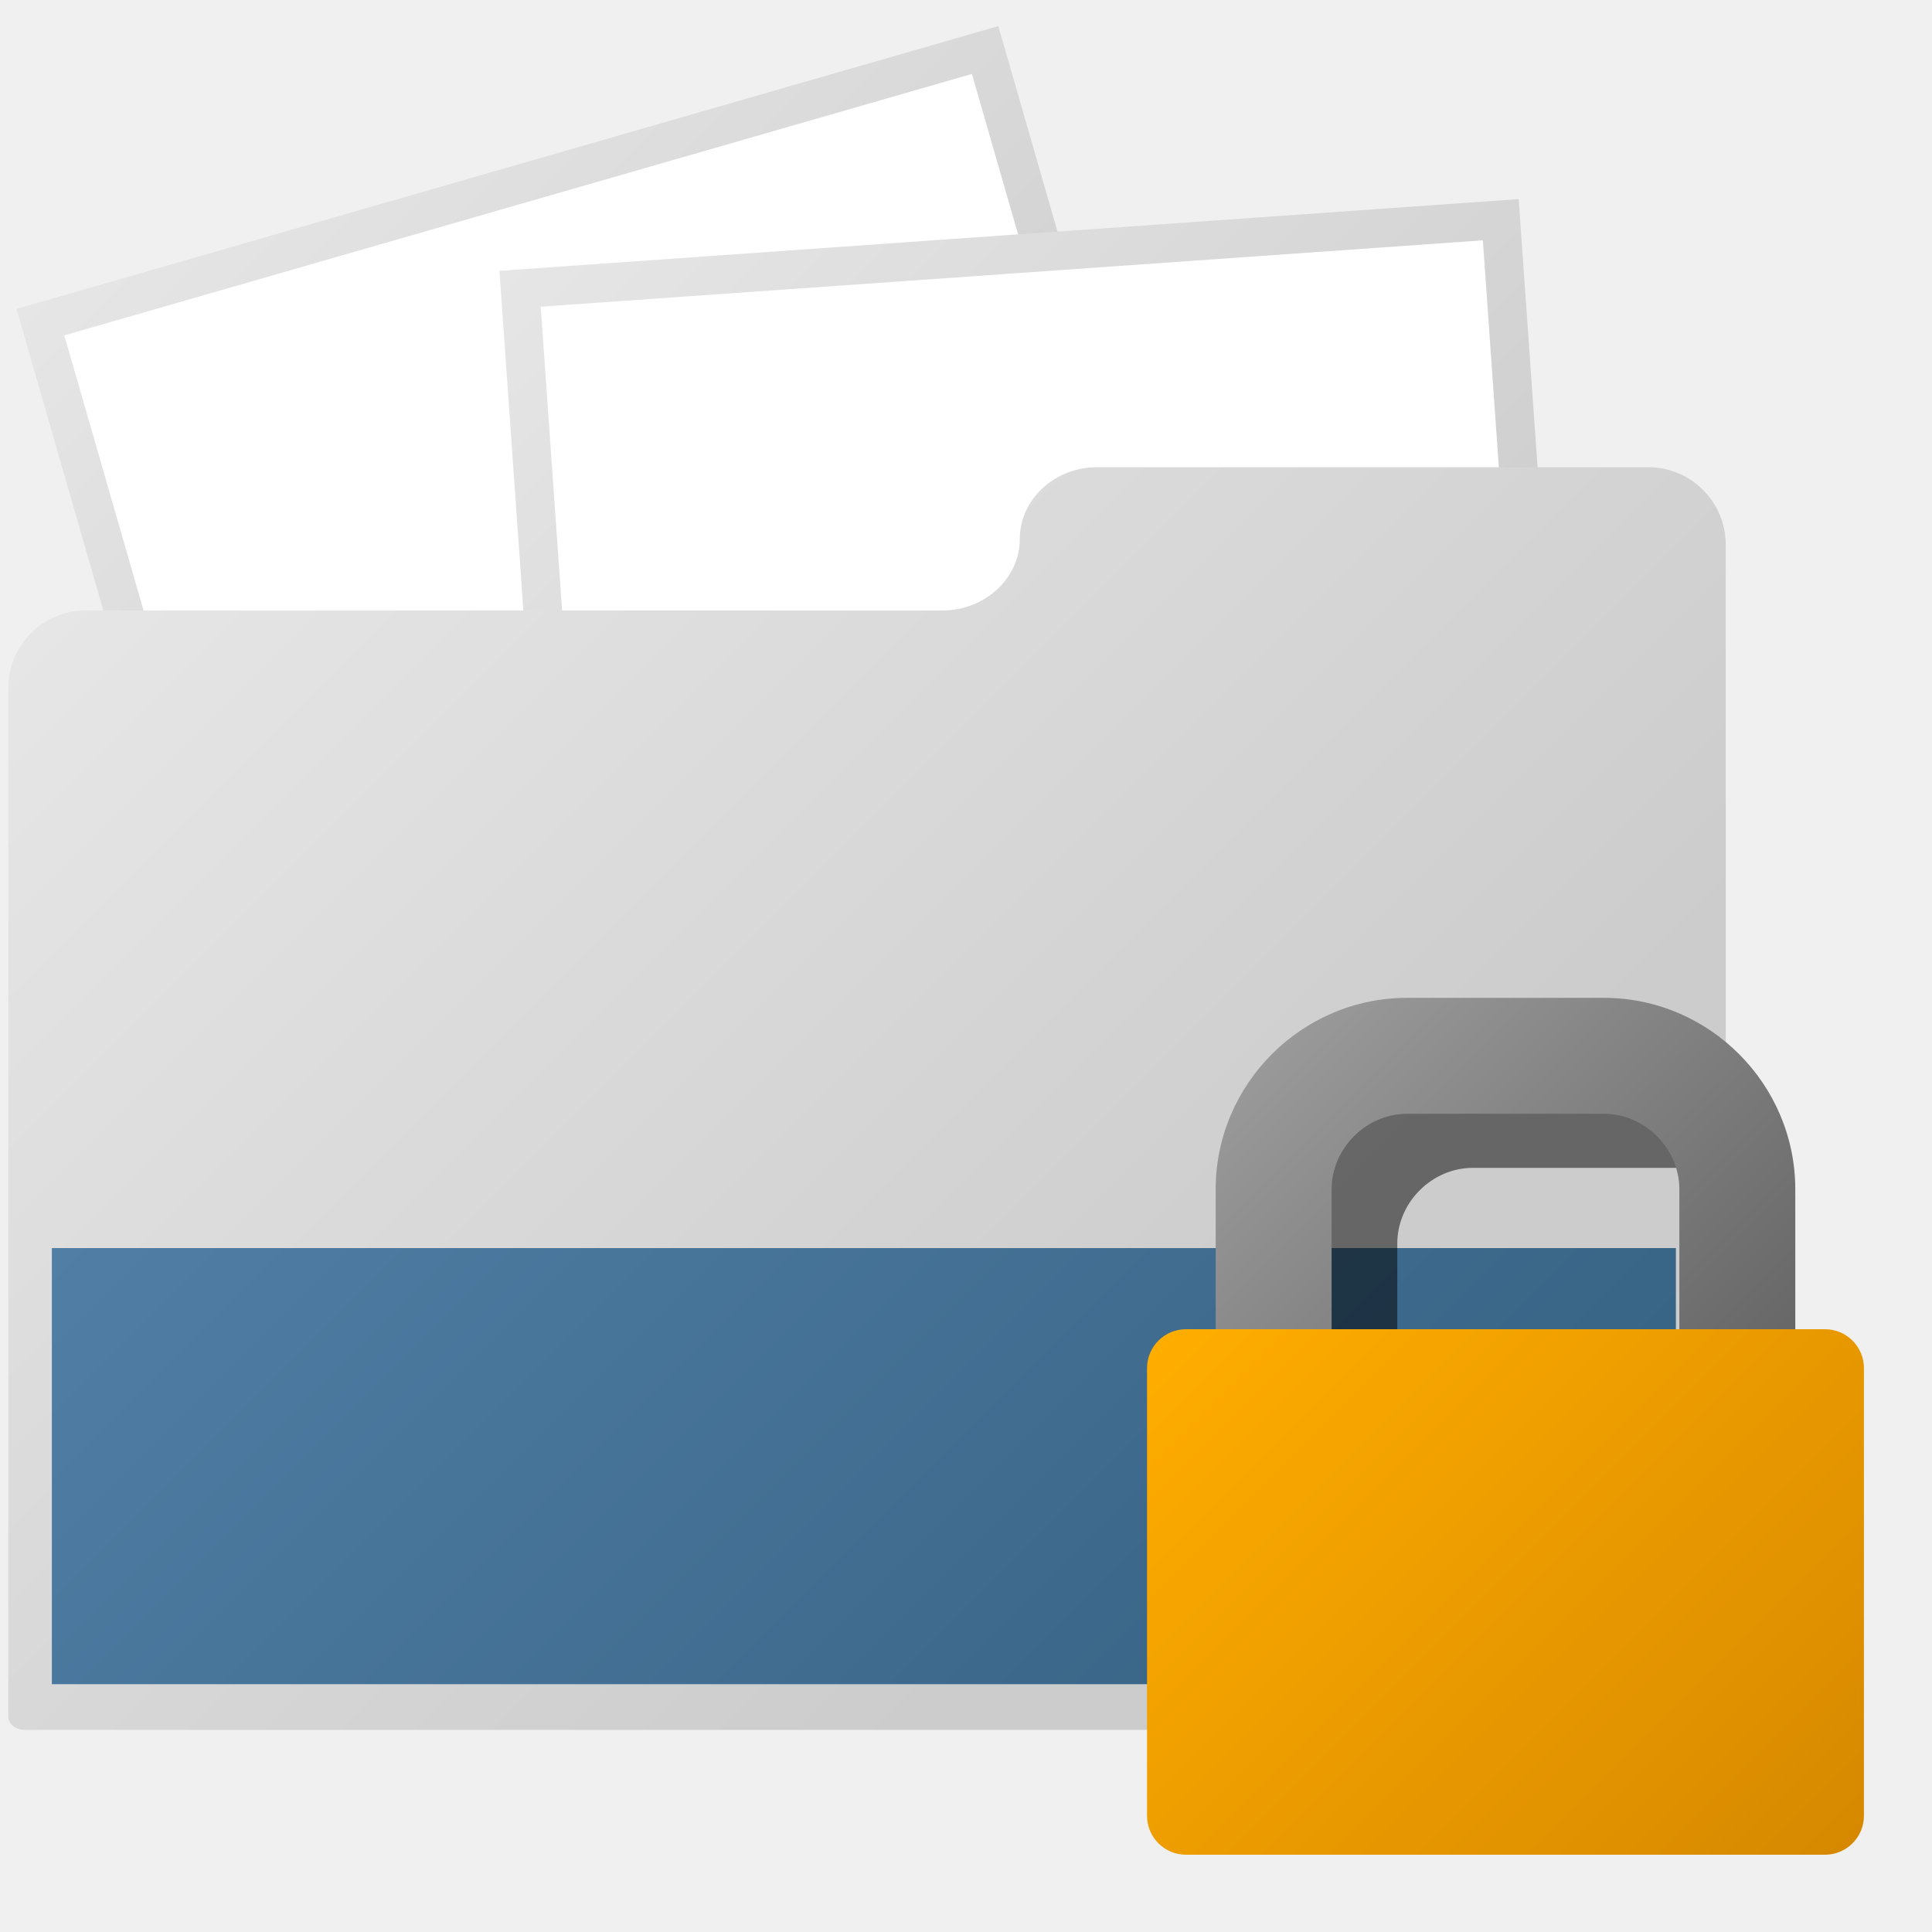
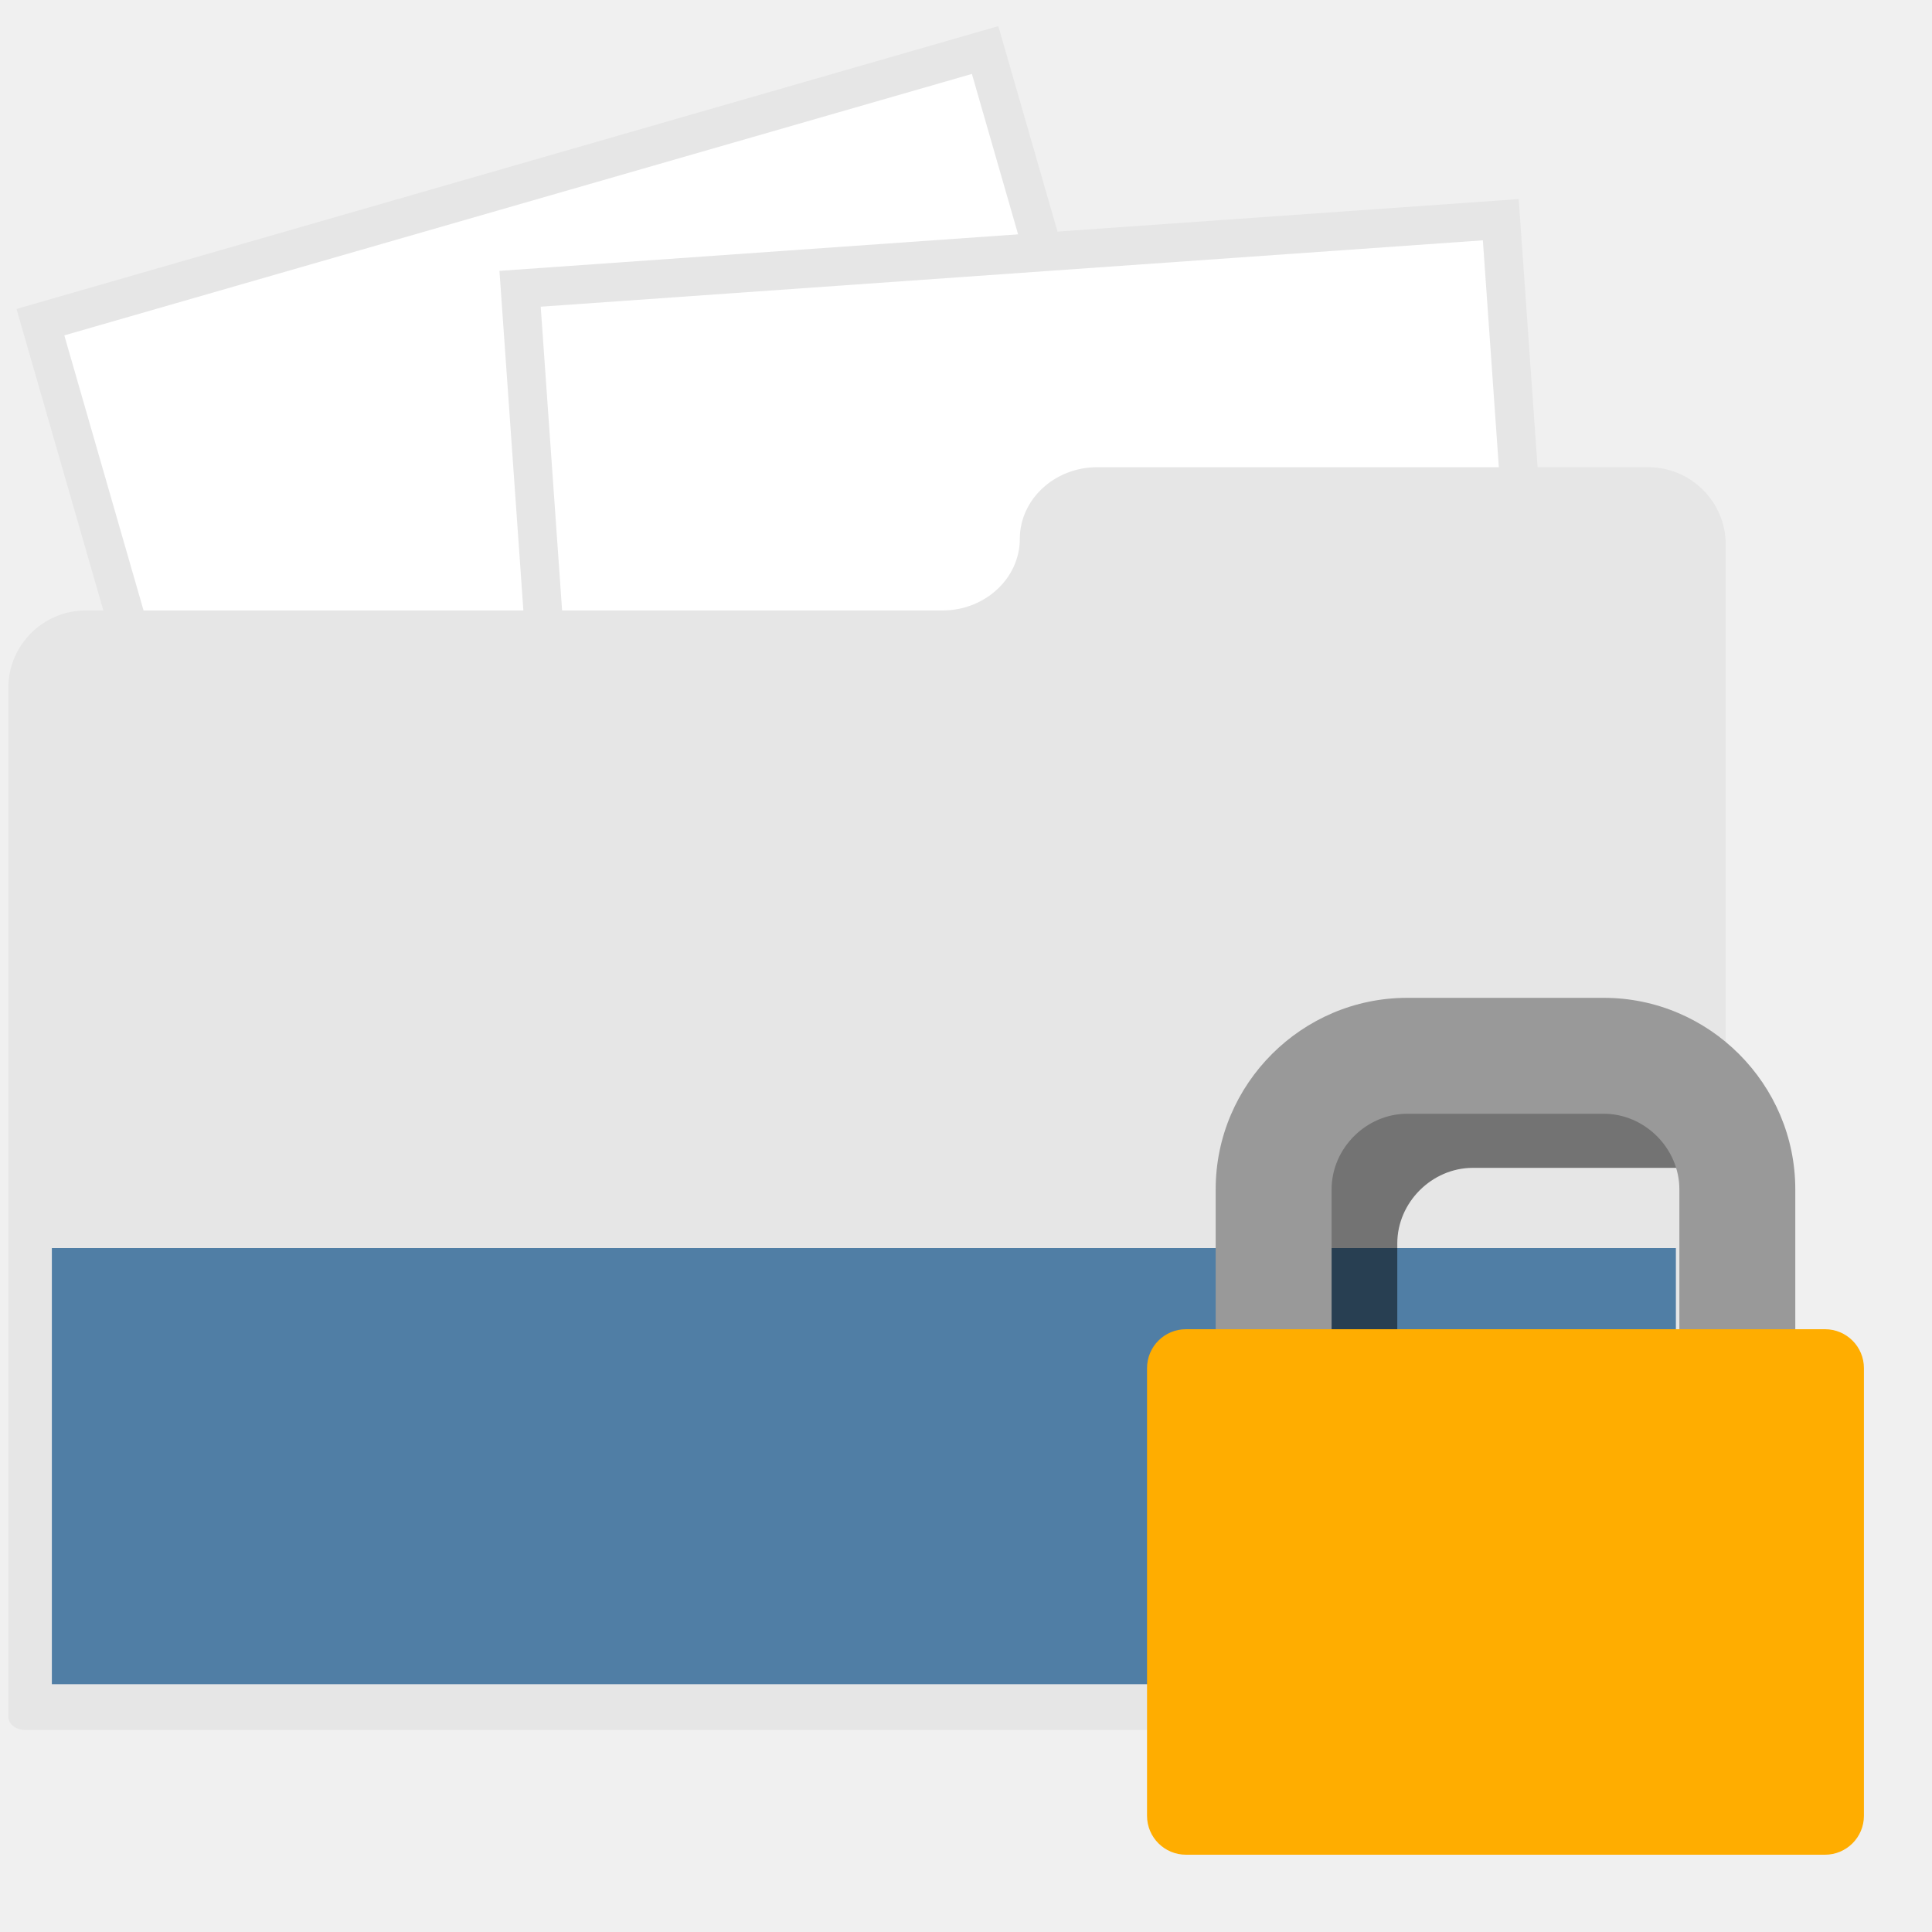
<svg xmlns="http://www.w3.org/2000/svg" width="18" height="18" viewBox="0 0 500 500">
  <path fill="#FFF" d="M325.97 259.5L81.487 329.928l-71.02-246.55 244.482-70.425z" />
-   <linearGradient id="a" gradientUnits="userSpaceOnUse" x1="40.498" y1="43.723" x2="295.927" y2="299.152">
+   <linearGradient id="a" x1="40.498" y1="43.723" x2="295.927" y2="299.152">
    <stop offset="0" stop-color="#e6e6e6" />
    <stop offset=".709" stop-color="#CCC" />
  </linearGradient>
  <path fill="url(#a)" d="M251.524 19.133L319.78 256.08 84.9 323.74 16.645 86.794l234.88-67.66m6.84-12.378L4.268 79.953 78.06 336.118l254.1-73.196L258.364 6.756z" />
  <path fill="#FFF" d="M406.43 312.813L152.636 330.7 134.598 74.76l253.794-17.89z" />
-   <linearGradient id="b" gradientUnits="userSpaceOnUse" x1="138.05" y1="61.309" x2="402.976" y2="326.235">
+   <linearGradient id="b" x1="138.05" y1="61.309" x2="402.976" y2="326.235">
    <stop offset="0" stop-color="#e6e6e6" />
    <stop offset=".709" stop-color="#CCC" />
  </linearGradient>
  <path fill="url(#b)" d="M383.763 62.198L401.09 308.17l-243.83 17.175-17.324-245.972 243.827-17.175m9.272-10.678L129.258 70.1l18.73 265.923 263.778-18.58-18.73-265.923z" />
-   <linearGradient id="c" gradientUnits="userSpaceOnUse" x1="53.602" y1="118.287" x2="414.072" y2="478.757">
+   <linearGradient id="c" x1="53.602" y1="118.287" x2="414.072" y2="478.757">
    <stop offset="0" stop-color="#e6e6e6" />
    <stop offset=".709" stop-color="#CCC" />
  </linearGradient>
  <path fill="url(#c)" d="M446.617 423.137v22.277c0 1.253-1.277 2.277-2.838 2.277H6.4c-2.338 0-4.25-1.536-4.25-3.415V177.988c0-11 9-20 20-20h221.778c11 0 20-8.34 20-18.537s9-18.536 20-18.536h142.69c11 0 20 9 20 20v282.223z" />
-   <linearGradient id="d" gradientUnits="userSpaceOnUse" x1="90.281" y1="246.144" x2="356.861" y2="512.725">
+   <linearGradient id="d" x1="90.281" y1="246.144" x2="356.861" y2="512.725">
    <stop offset="0" stop-color="#507ea5" />
    <stop offset="1" stop-color="#335f7f" />
  </linearGradient>
  <path fill="url(#d)" d="M13.423 323h420.294v112.867H13.423z" />
  <path opacity=".5" d="M424 358h-62.383v-36.205c0-10.6 8.954-19.554 19.554-19.554H438v-30h-56.83c-27.254 0-49.553 22.3-49.553 49.555V358h-7.69c-5.564 0-10.075 4.51-10.075 10.074V449H424v-91z" />
-   <linearGradient id="e" gradientUnits="userSpaceOnUse" x1="336.706" y1="265.266" x2="442.529" y2="371.089">
+   <linearGradient id="e" x1="336.706" y1="265.266" x2="442.529" y2="371.089">
    <stop offset="0" stop-color="#999" />
    <stop offset="1" stop-color="#666" />
  </linearGradient>
  <path fill="url(#e)" d="M344.617 349v-41.205c0-10.6 8.954-19.554 19.554-19.554h50.894c10.6 0 19.554 8.955 19.554 19.555V349h30v-41.205c0-27.255-22.3-49.554-49.554-49.554H364.17c-27.254 0-49.553 22.3-49.553 49.555V349h30z" />
-   <linearGradient id="f" gradientUnits="userSpaceOnUse" x1="312.185" y1="334.568" x2="467.05" y2="489.433">
+   <linearGradient id="f" x1="312.185" y1="334.568" x2="467.05" y2="489.433">
    <stop offset="0" stop-color="#ffad00" />
    <stop offset="1" stop-color="#d68900" />
  </linearGradient>
  <path fill="url(#f)" d="M482.383 469.926c0 5.563-4.51 10.074-10.074 10.074H306.925c-5.563 0-10.074-4.51-10.074-10.074V354.074c0-5.563 4.51-10.074 10.074-10.074H472.31c5.562 0 10.073 4.51 10.073 10.074v115.852z" />
</svg>
